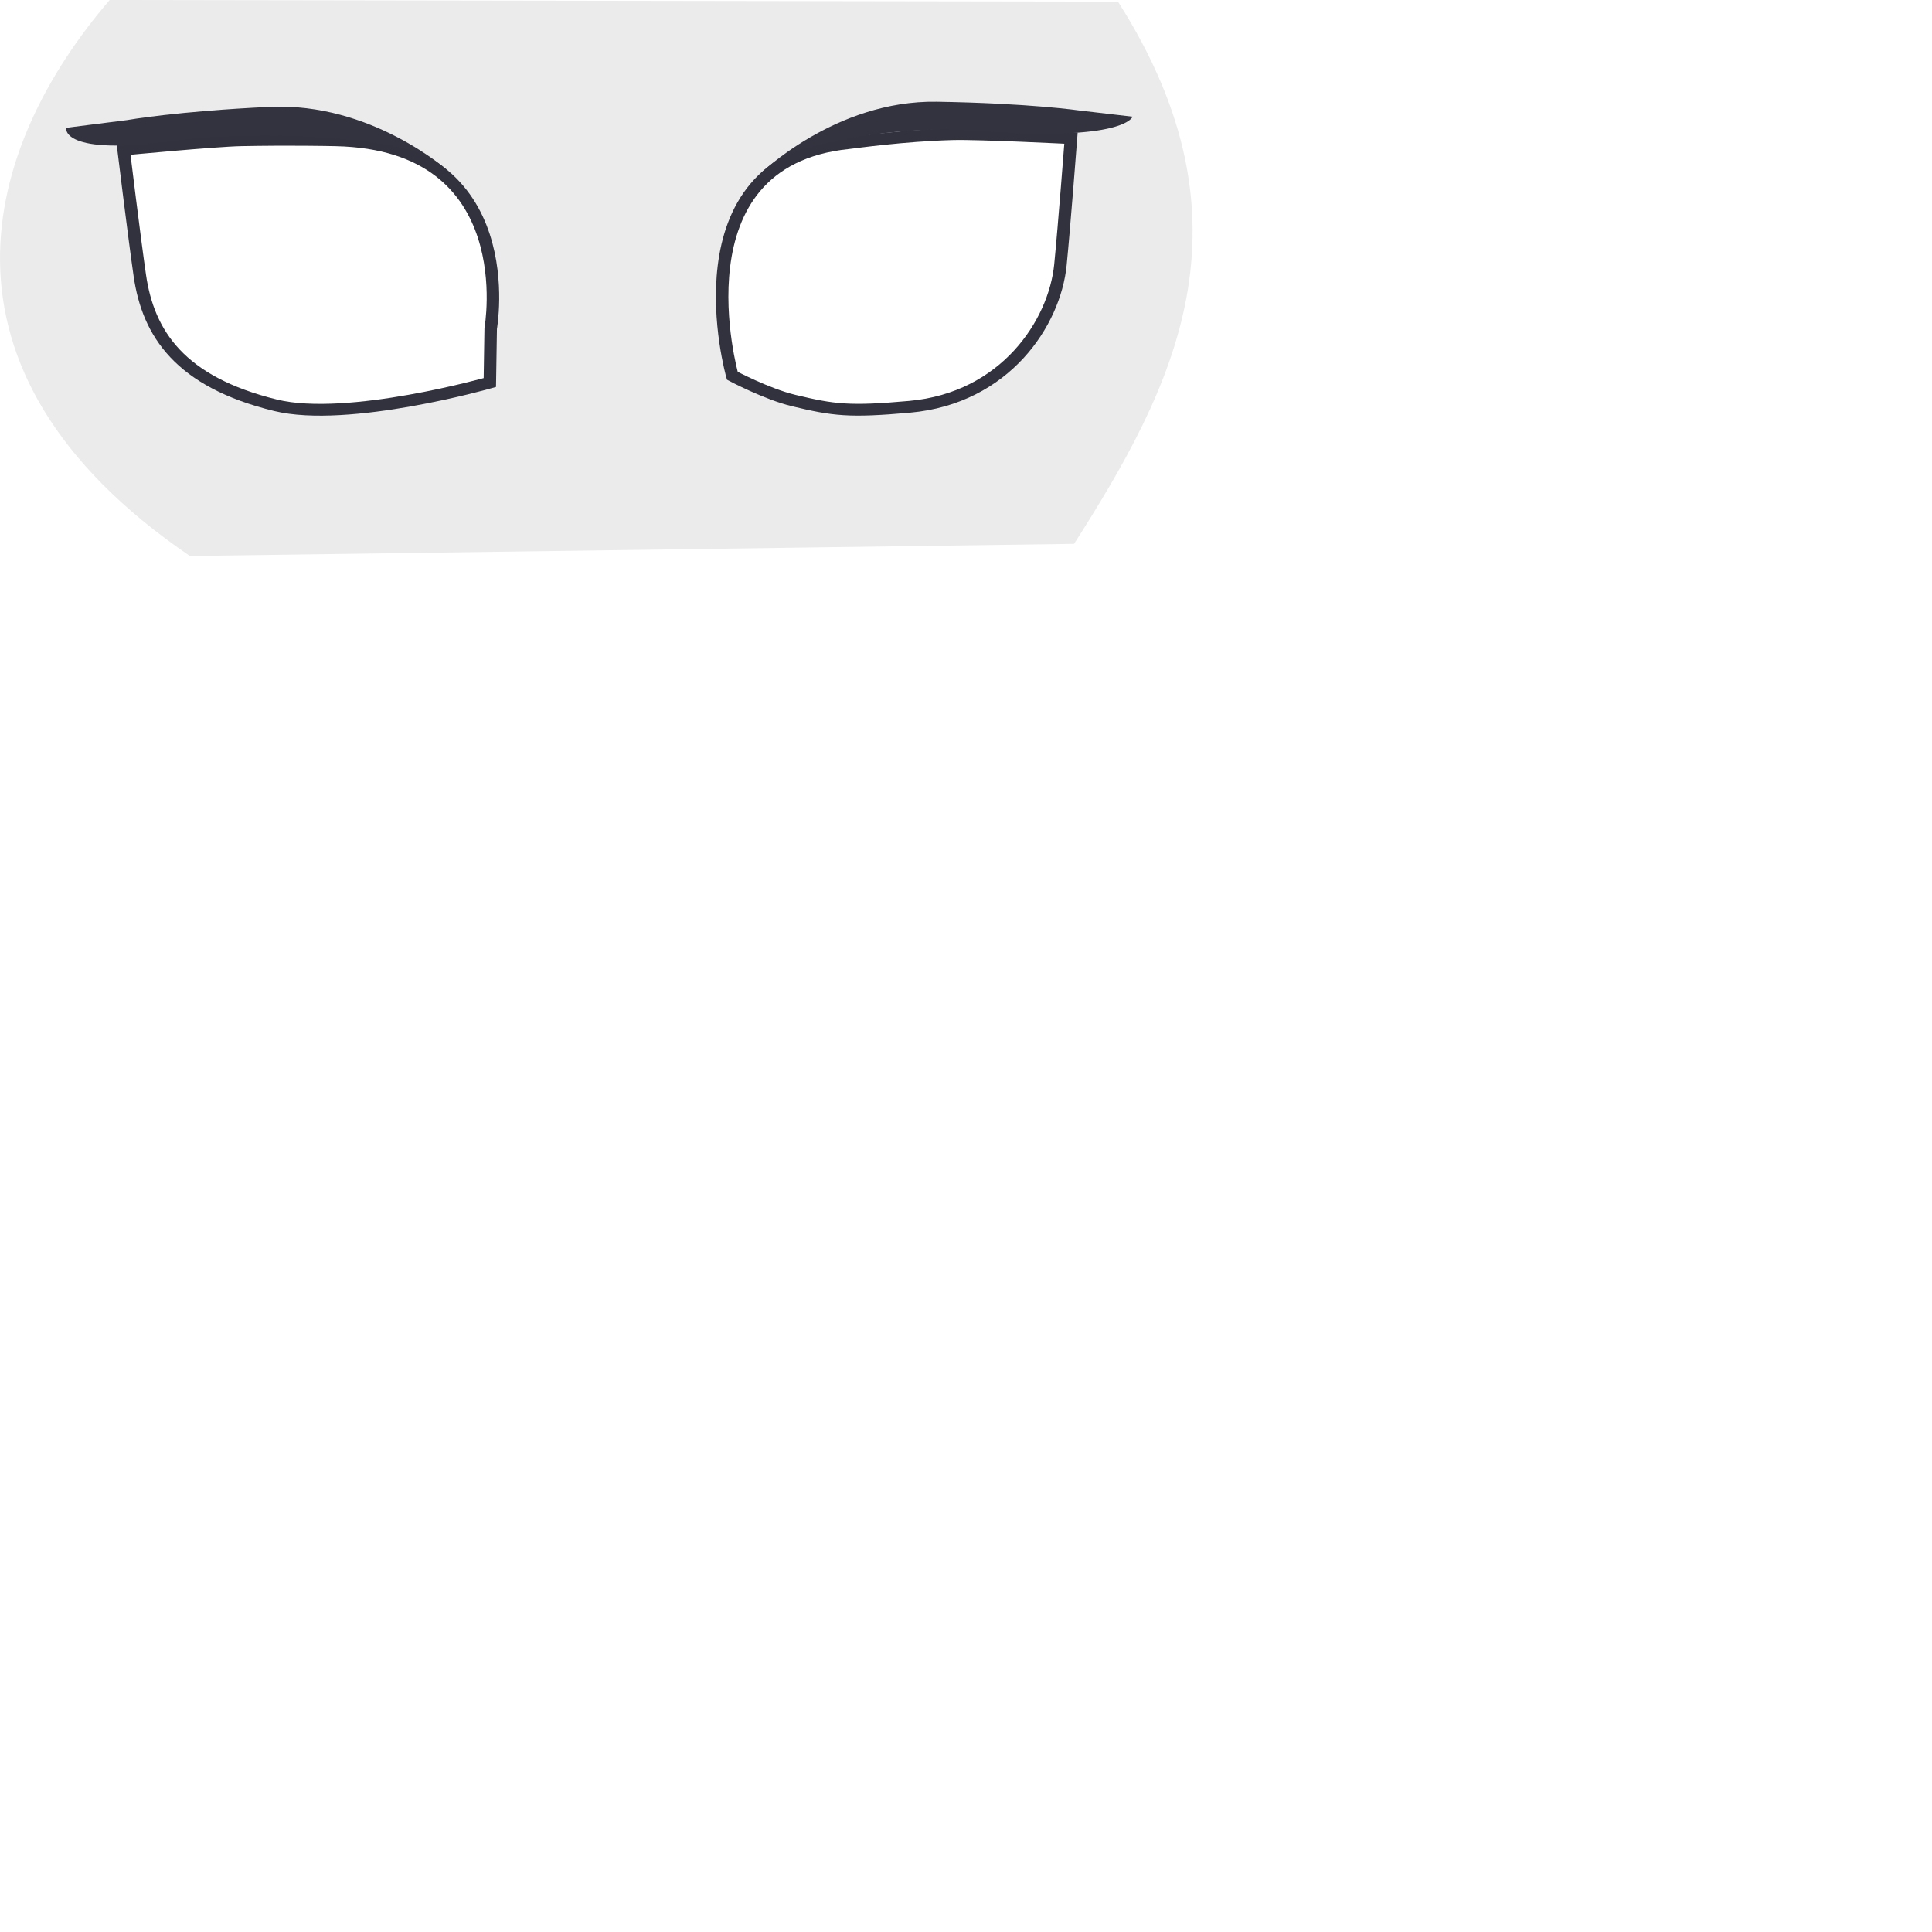
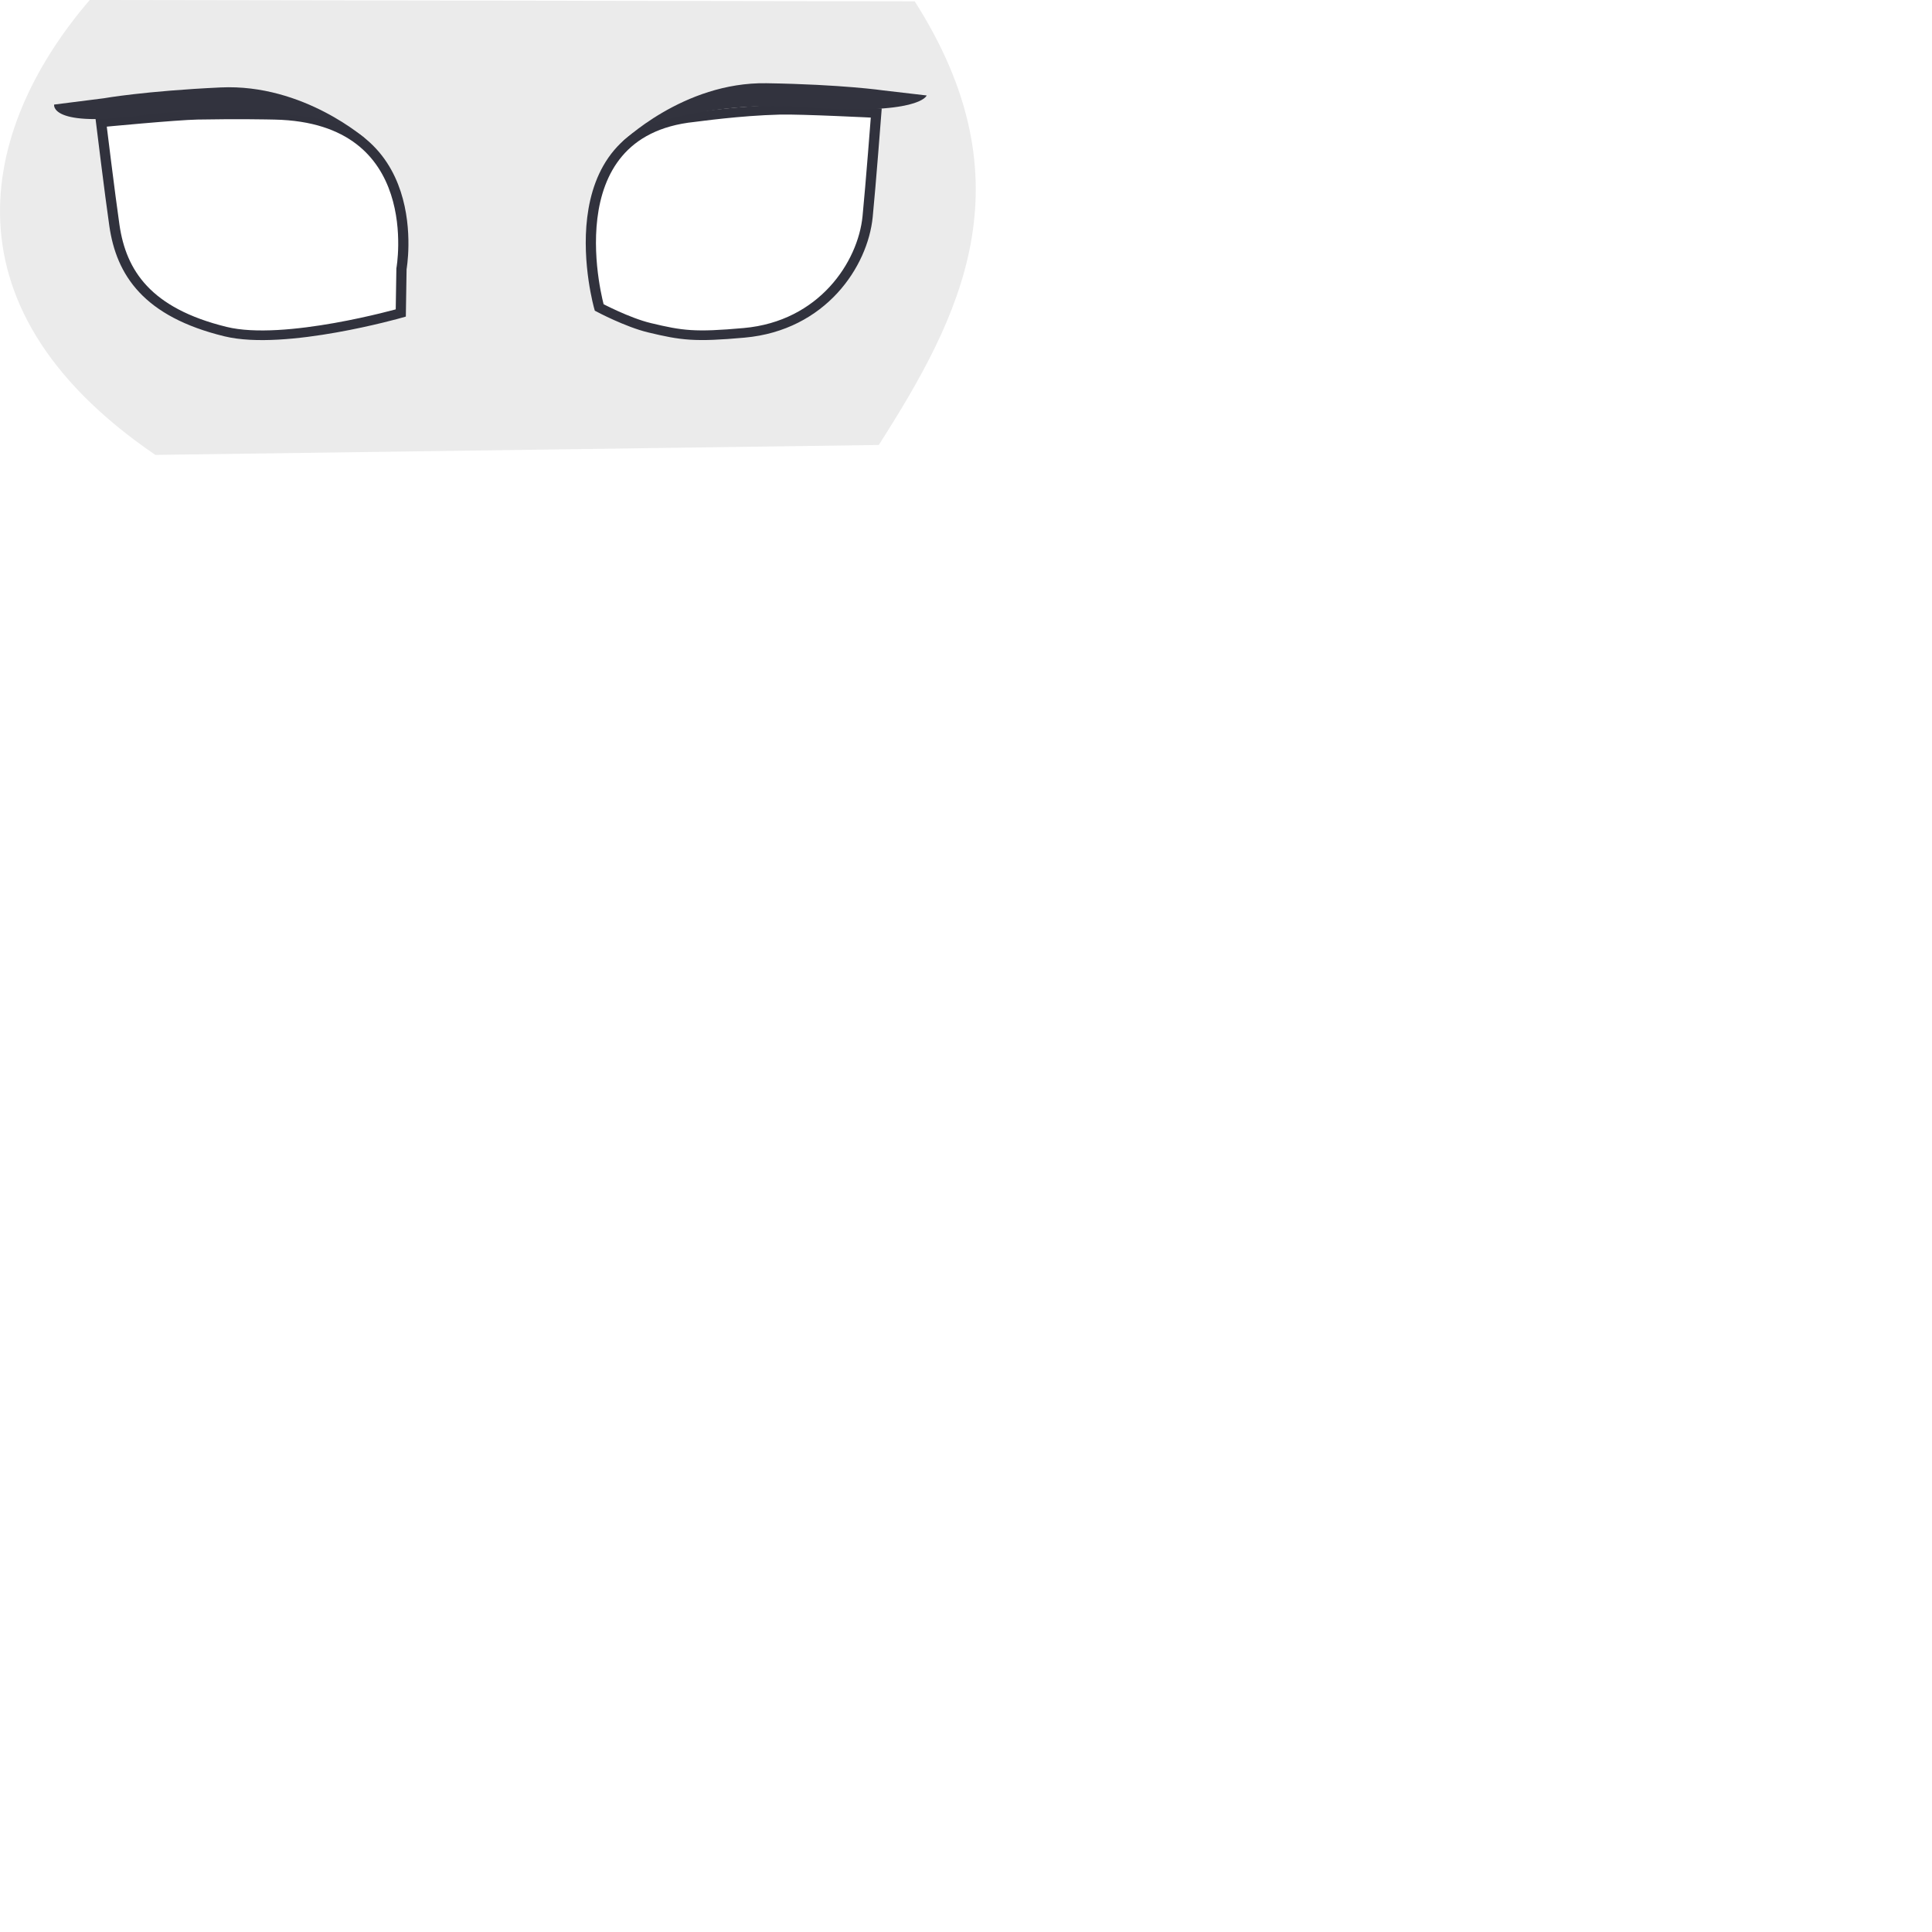
- <svg xmlns="http://www.w3.org/2000/svg" viewBox="0 0 180 180" fill-rule="evenodd" clip-rule="evenodd" stroke-linecap="round" stroke-miterlimit="10">
+ <svg xmlns="http://www.w3.org/2000/svg" viewBox="0 0 220 220" fill-rule="evenodd" clip-rule="evenodd" stroke-linecap="round" stroke-miterlimit="10">
  <path d="M104.159.152c13.19 20.67 5.2 35.945-4.09 50.518l-82.38 1.13C-7.851 34.373-1.441 13.55 10.219 0l93.94.152zm-58.02 30.214l-.08 5.036s-13.21 3.768-19.96 2.12c-8.93-2.18-11.87-6.694-12.65-12.085-.51-3.458-1.52-11.745-1.52-11.745s8.53-.82 10.96-.864c4.65-.087 8.09-.012 8.81.003 17.53.378 14.44 17.535 14.44 17.535zm22.5 4.412s3.21 1.707 5.73 2.312c3.69.883 5.14 1.083 10.78.578 8.92-.8 13.52-7.81 14.06-13.23.35-3.478.99-11.801.99-11.801s-8.56-.435-10.99-.371c-4.65.123-9.2.782-9.76.839-16.5 1.695-10.81 21.673-10.81 21.673z" fill="#ebebeb" />
  <path d="M1303.77 1142l1.05 45.88s-112.1 39.1-170.7 26.53c-77.48-16.61-104.27-56.64-112.85-105.43-5.51-31.3-17.06-106.36-17.06-106.36s73.01-10.554 93.83-11.845c39.92-2.474 69.45-3.043 75.71-3.165 150.68-2.921 130.02 154.39 130.02 154.39z" fill="none" stroke="#31323d" stroke-width="10" transform="matrix(.11623 .00463 -.0044 .10968 -100.795 -100.687)" />
  <path d="M1290.67 1179.26s-26.23 17.97-47.4 25.4c-30.97 10.88-43.23 13.81-91.91 13.57-76.96-.38-121.51-60.46-130.09-109.25-5.51-31.3-17.06-106.36-17.06-106.36s73.01-10.554 93.83-11.845c39.92-2.474 79.34-.004 84.19.087 142.6 2.652 108.44 188.398 108.44 188.398z" fill="none" stroke="#31323d" stroke-width="10" transform="matrix(-.1159 .00985 .00934 .10937 206.805 -106.678)" />
  <g>
    <path d="M41.746 15.914s-7.13-6.402-16.628-5.957c-8.654.406-13.289 1.232-13.289 1.232l-5.666.718s-.569 2.717 10.263 1.186c5.748-.814 17.314-.566 22.107.977 1.084.35 3.213 1.844 3.213 1.844z" fill="#32333e" />
    <path d="M70.754 16.26s7.016-6.935 16.524-6.783c8.662.139 13.32.82 13.32.82l4.923.574s-.72 2.355-14.224 1.328c-5.772-.44-11.904.318-17.06 1.873-1.091.33-3.483 2.187-3.483 2.187z" fill="#32333e" />
  </g>
</svg>
